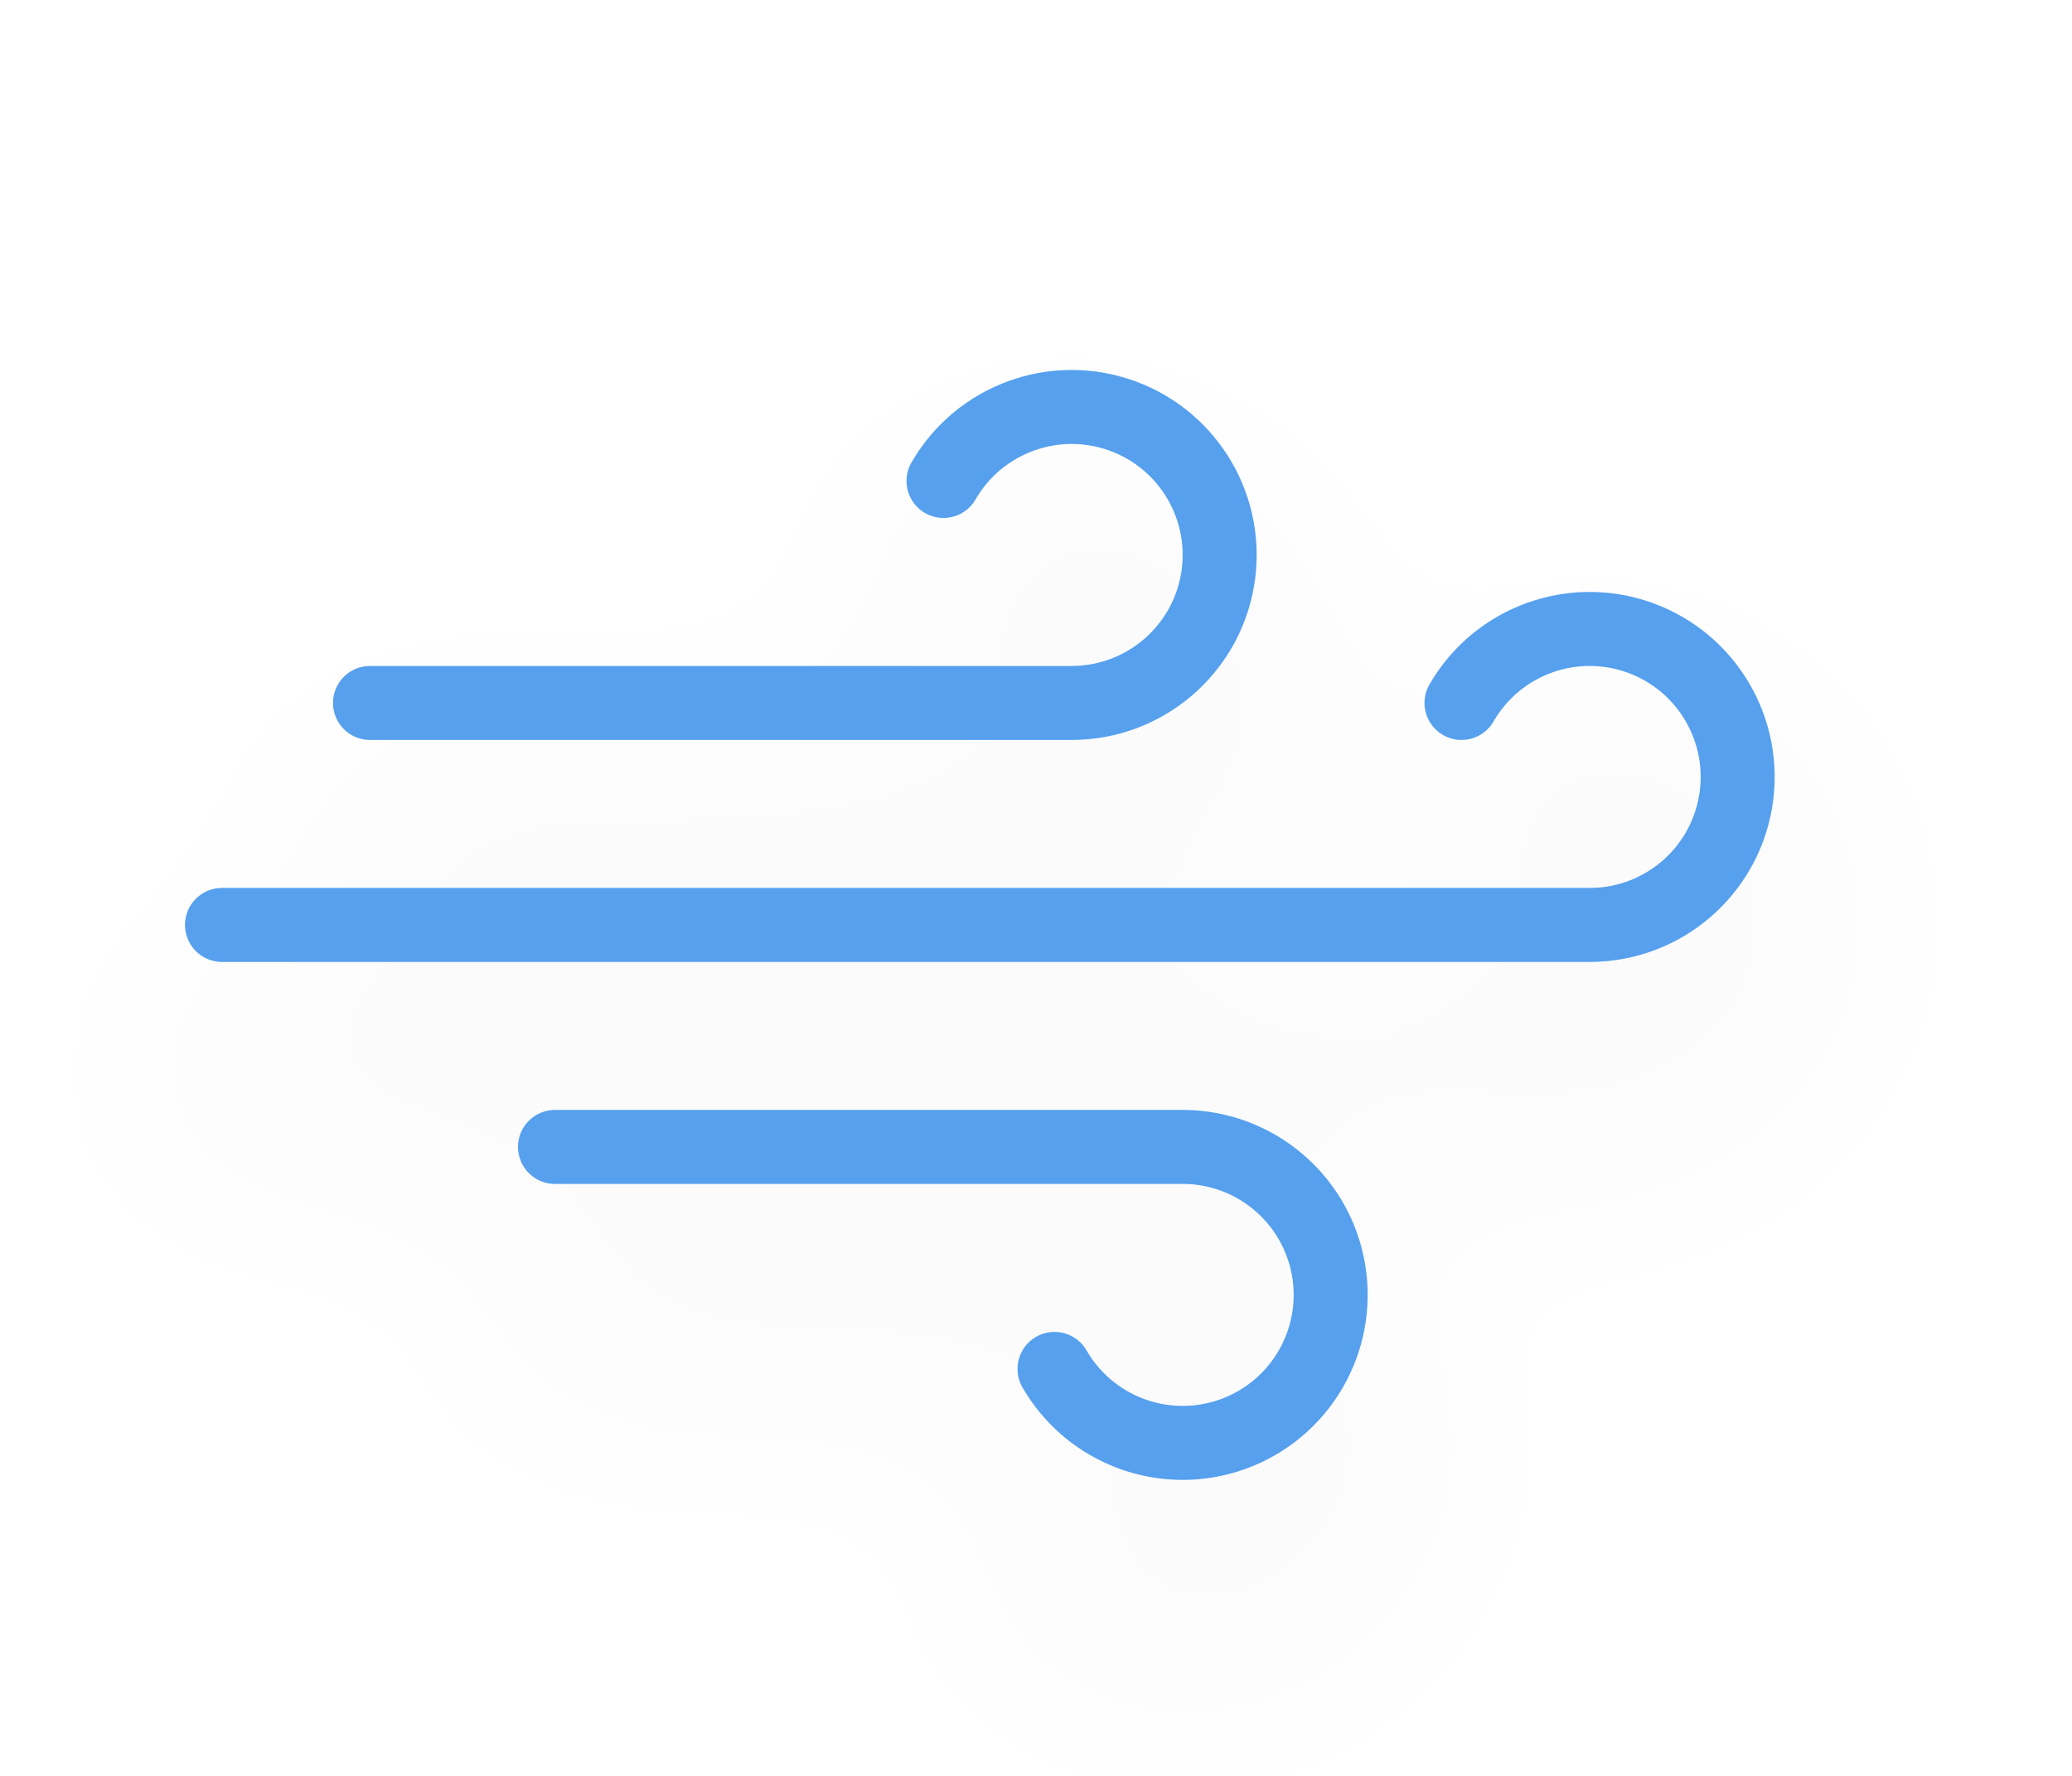
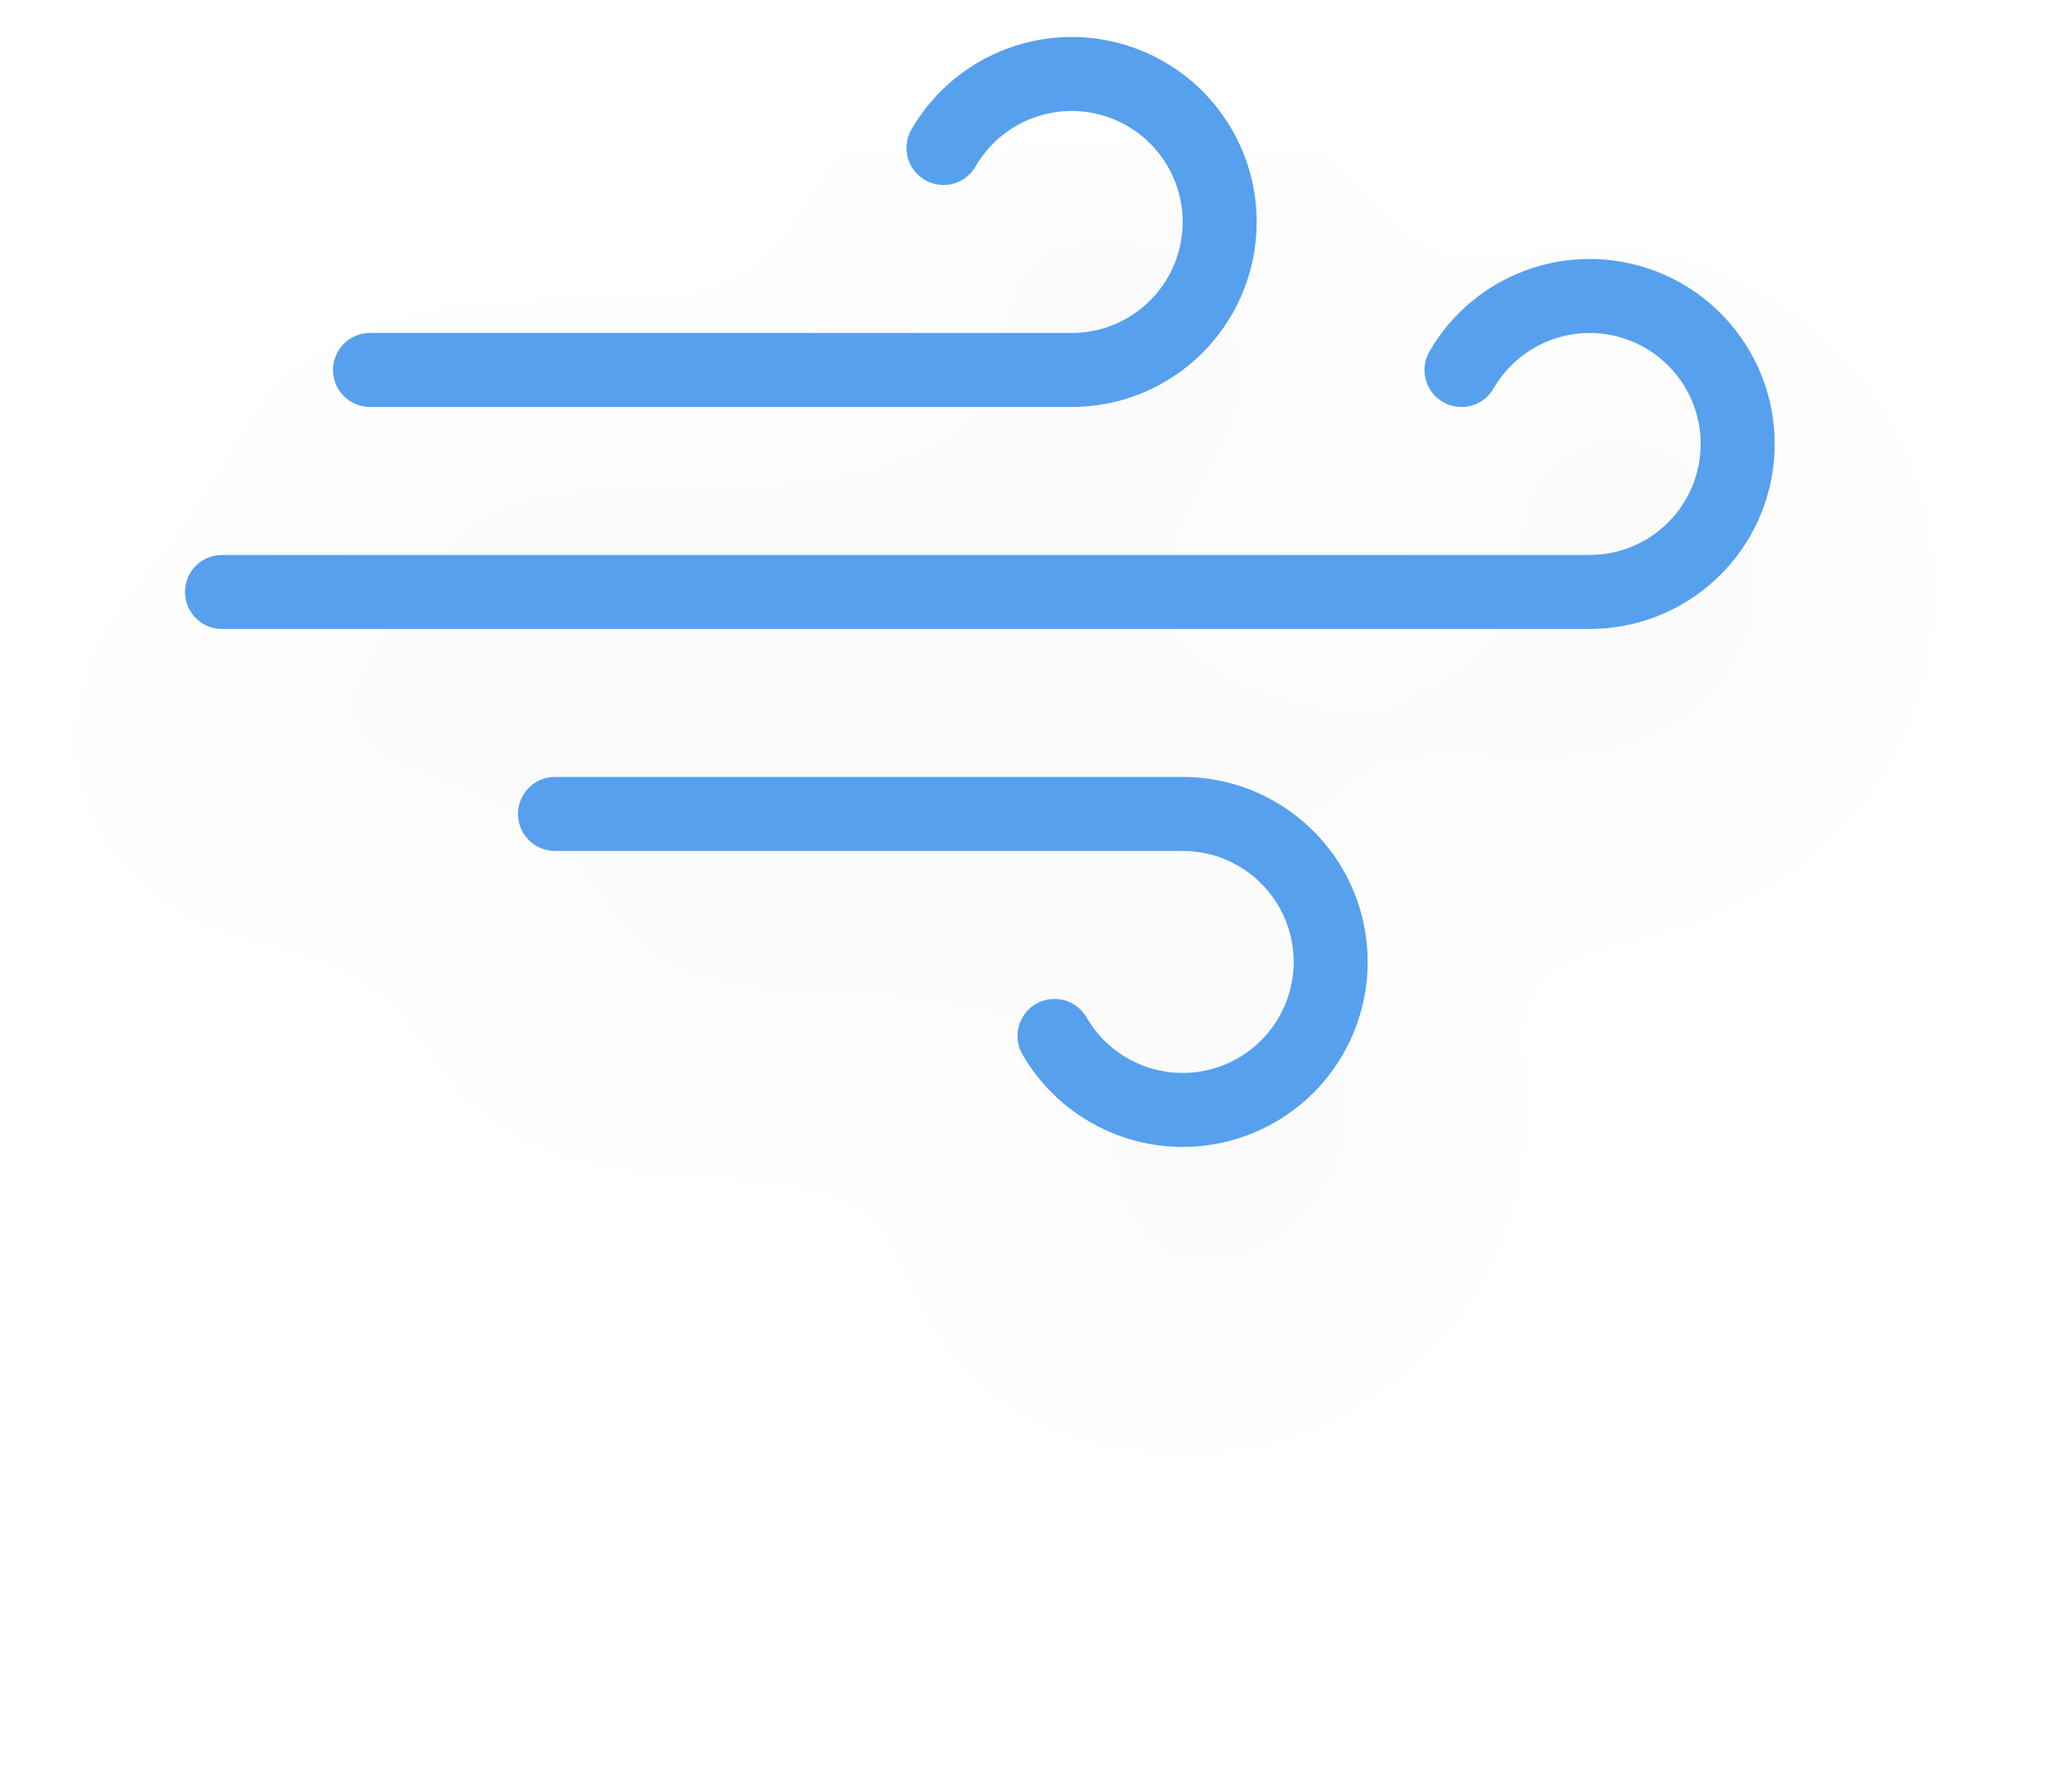
- <svg xmlns="http://www.w3.org/2000/svg" width="56" height="48" version="1.1">
+ <svg xmlns="http://www.w3.org/2000/svg" viewBox="0 9 56 48" width="56" height="48" version="1.1">
  <defs>
    <filter id="blur" x="-.247" y="-.271" width="1.494" height="1.694">
      <feGaussianBlur in="SourceAlpha" stdDeviation="3" />
      <feOffset dx="0" dy="4" result="offsetblur" />
      <feComponentTransfer>
        <feFuncA slope="0.05" type="linear" />
      </feComponentTransfer>
      <feMerge>
        <feMergeNode />
        <feMergeNode in="SourceGraphic" />
      </feMerge>
    </filter>
  </defs>
  <g transform="translate(16 -2)" filter="url(#blur)">
    <g class="am-weather-wind" transform="translate(-16,10)" fill="none" stroke="#57A0EE" stroke-linecap="round" stroke-width="2">
      <path stroke-dasharray="150 10" d="M25.5 5A4 4 0 1 1 29 11H10">
        <animate attributeName="stroke-dashoffset" dur="3s" repeatCount="indefinite" values="0; 160" begin="0s" />
      </path>
      <path stroke-dasharray="144 16" d="M39.5 11A4 4 0 1 1 43 17H6">
        <animate attributeName="stroke-dashoffset" dur="3s" repeatCount="indefinite" values="0; 160" begin="0.5s" />
      </path>
      <path stroke-dasharray="150 10" d="M28.5 29A4 4 0 1 0 32 23H15">
        <animate attributeName="stroke-dashoffset" dur="3s" repeatCount="indefinite" values="0; 160" begin="0.25s" />
      </path>
    </g>
  </g>
</svg>
